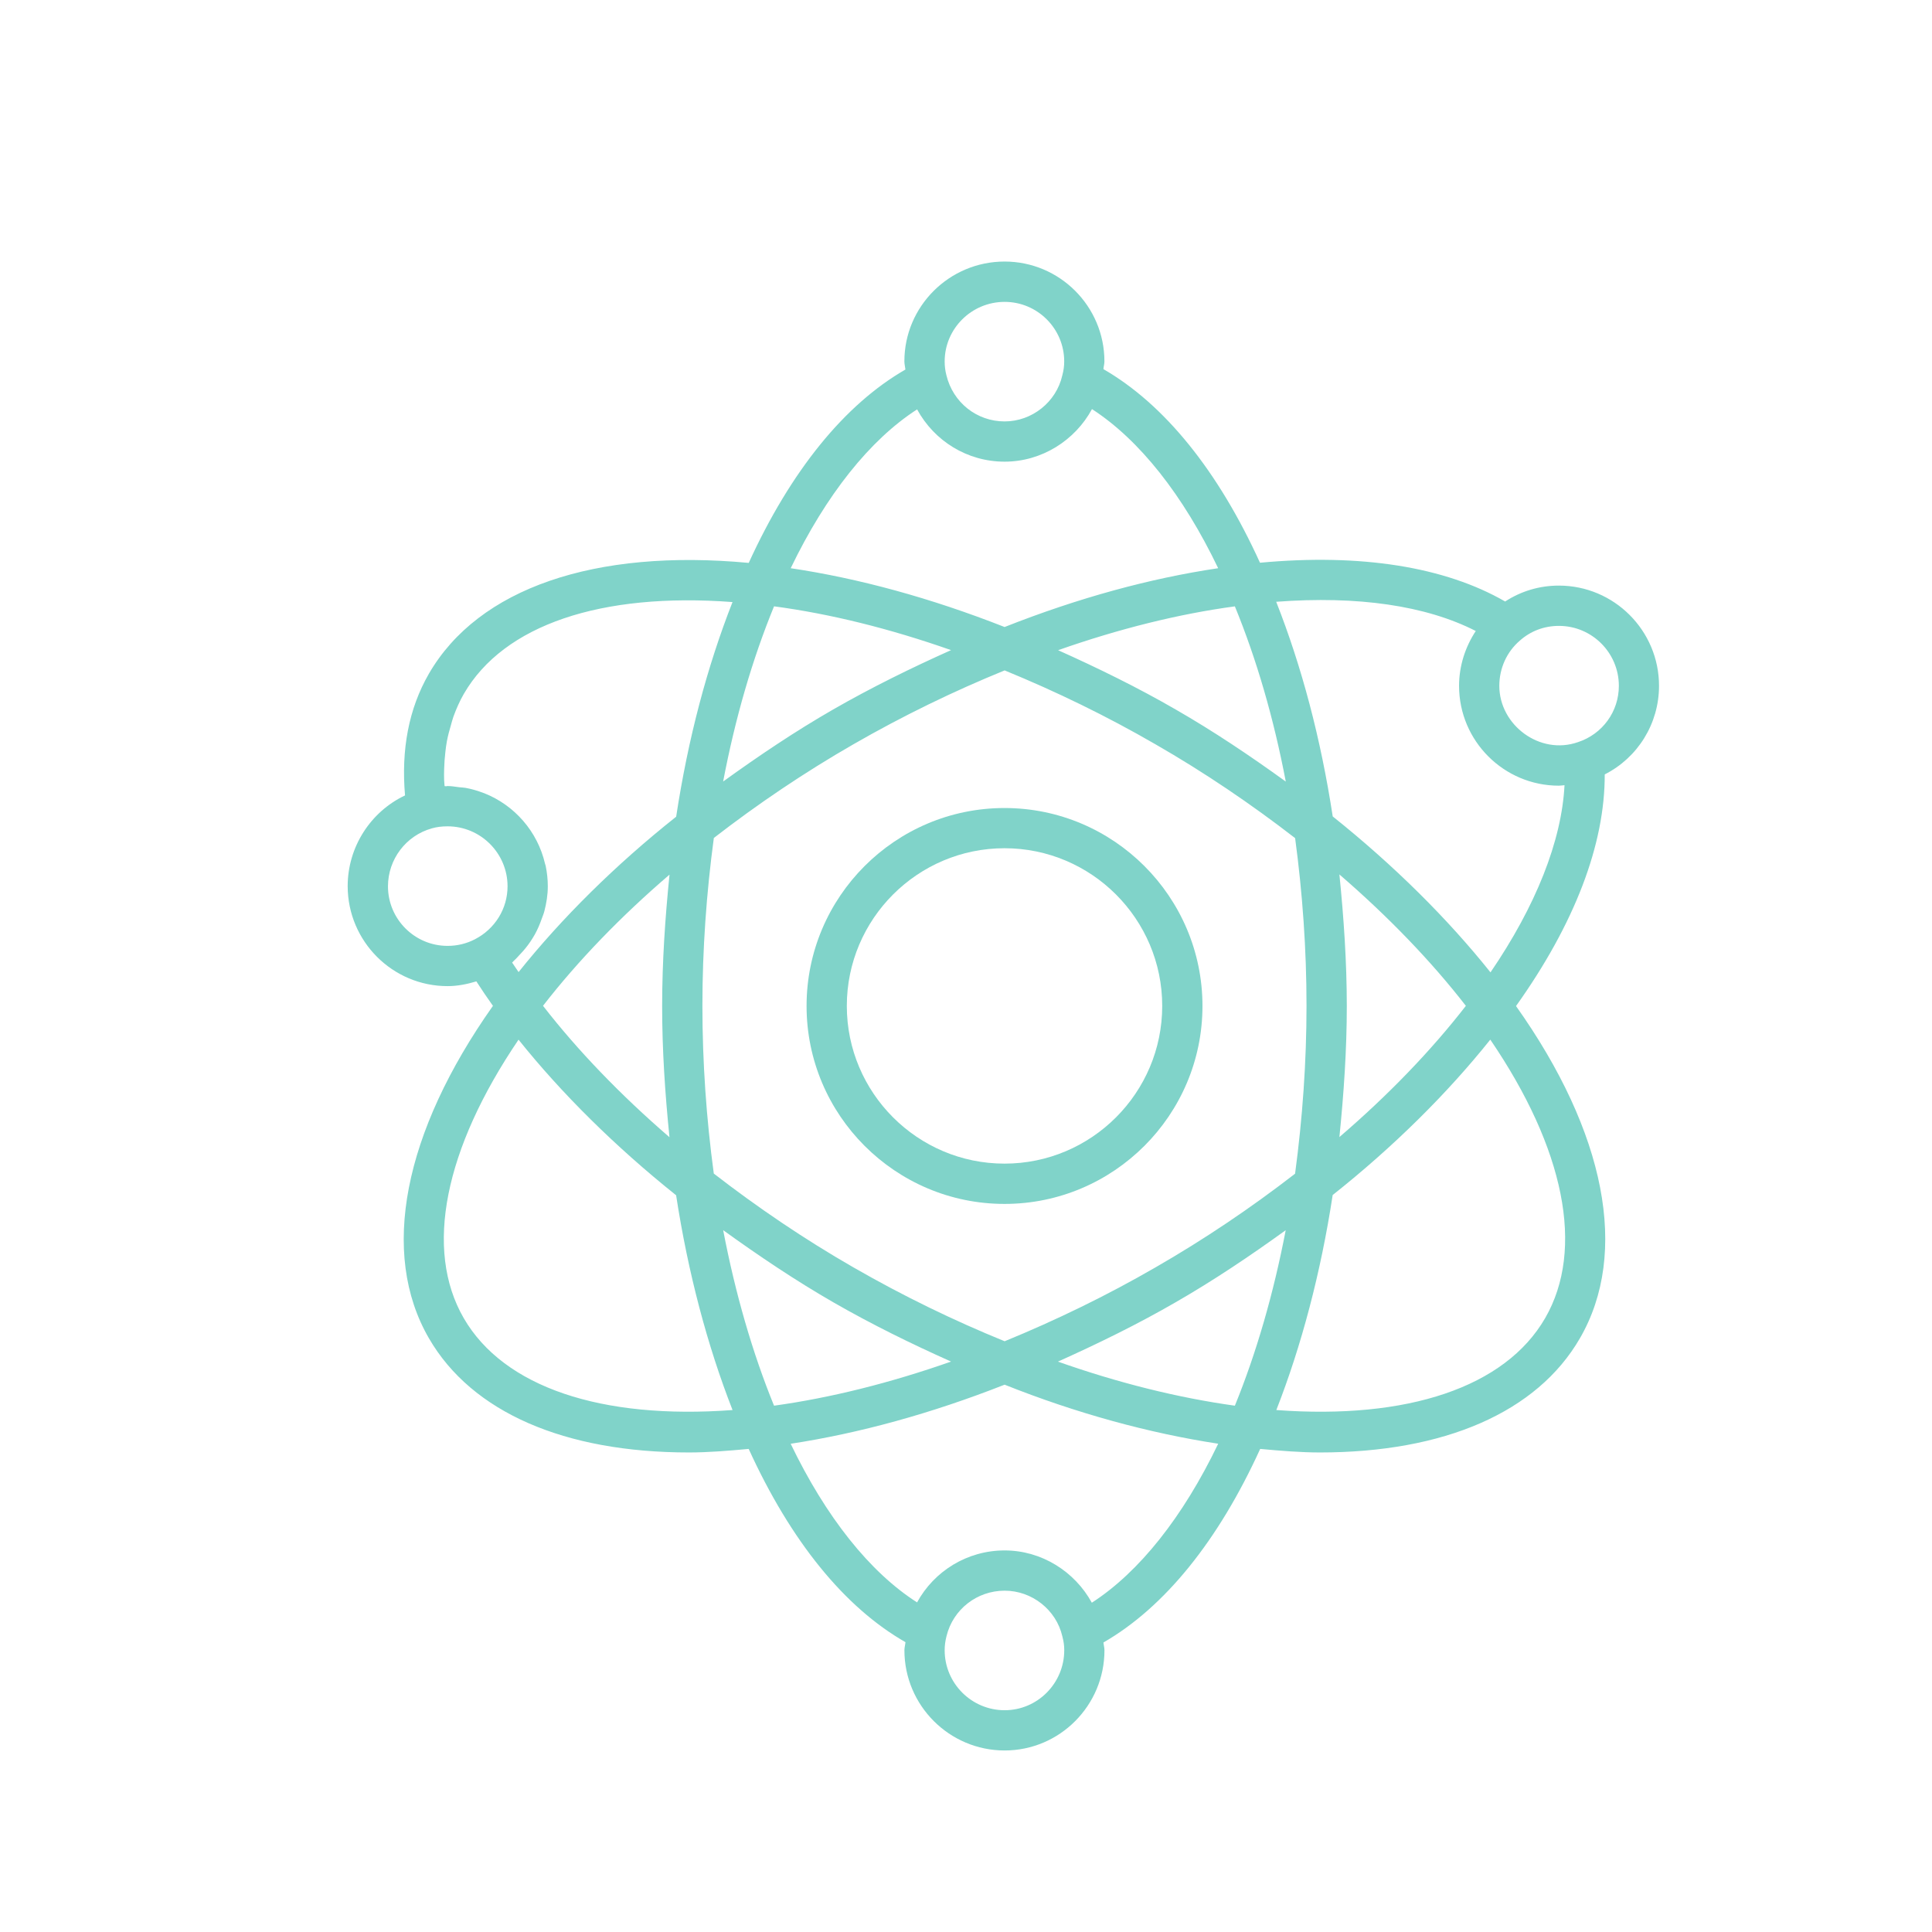
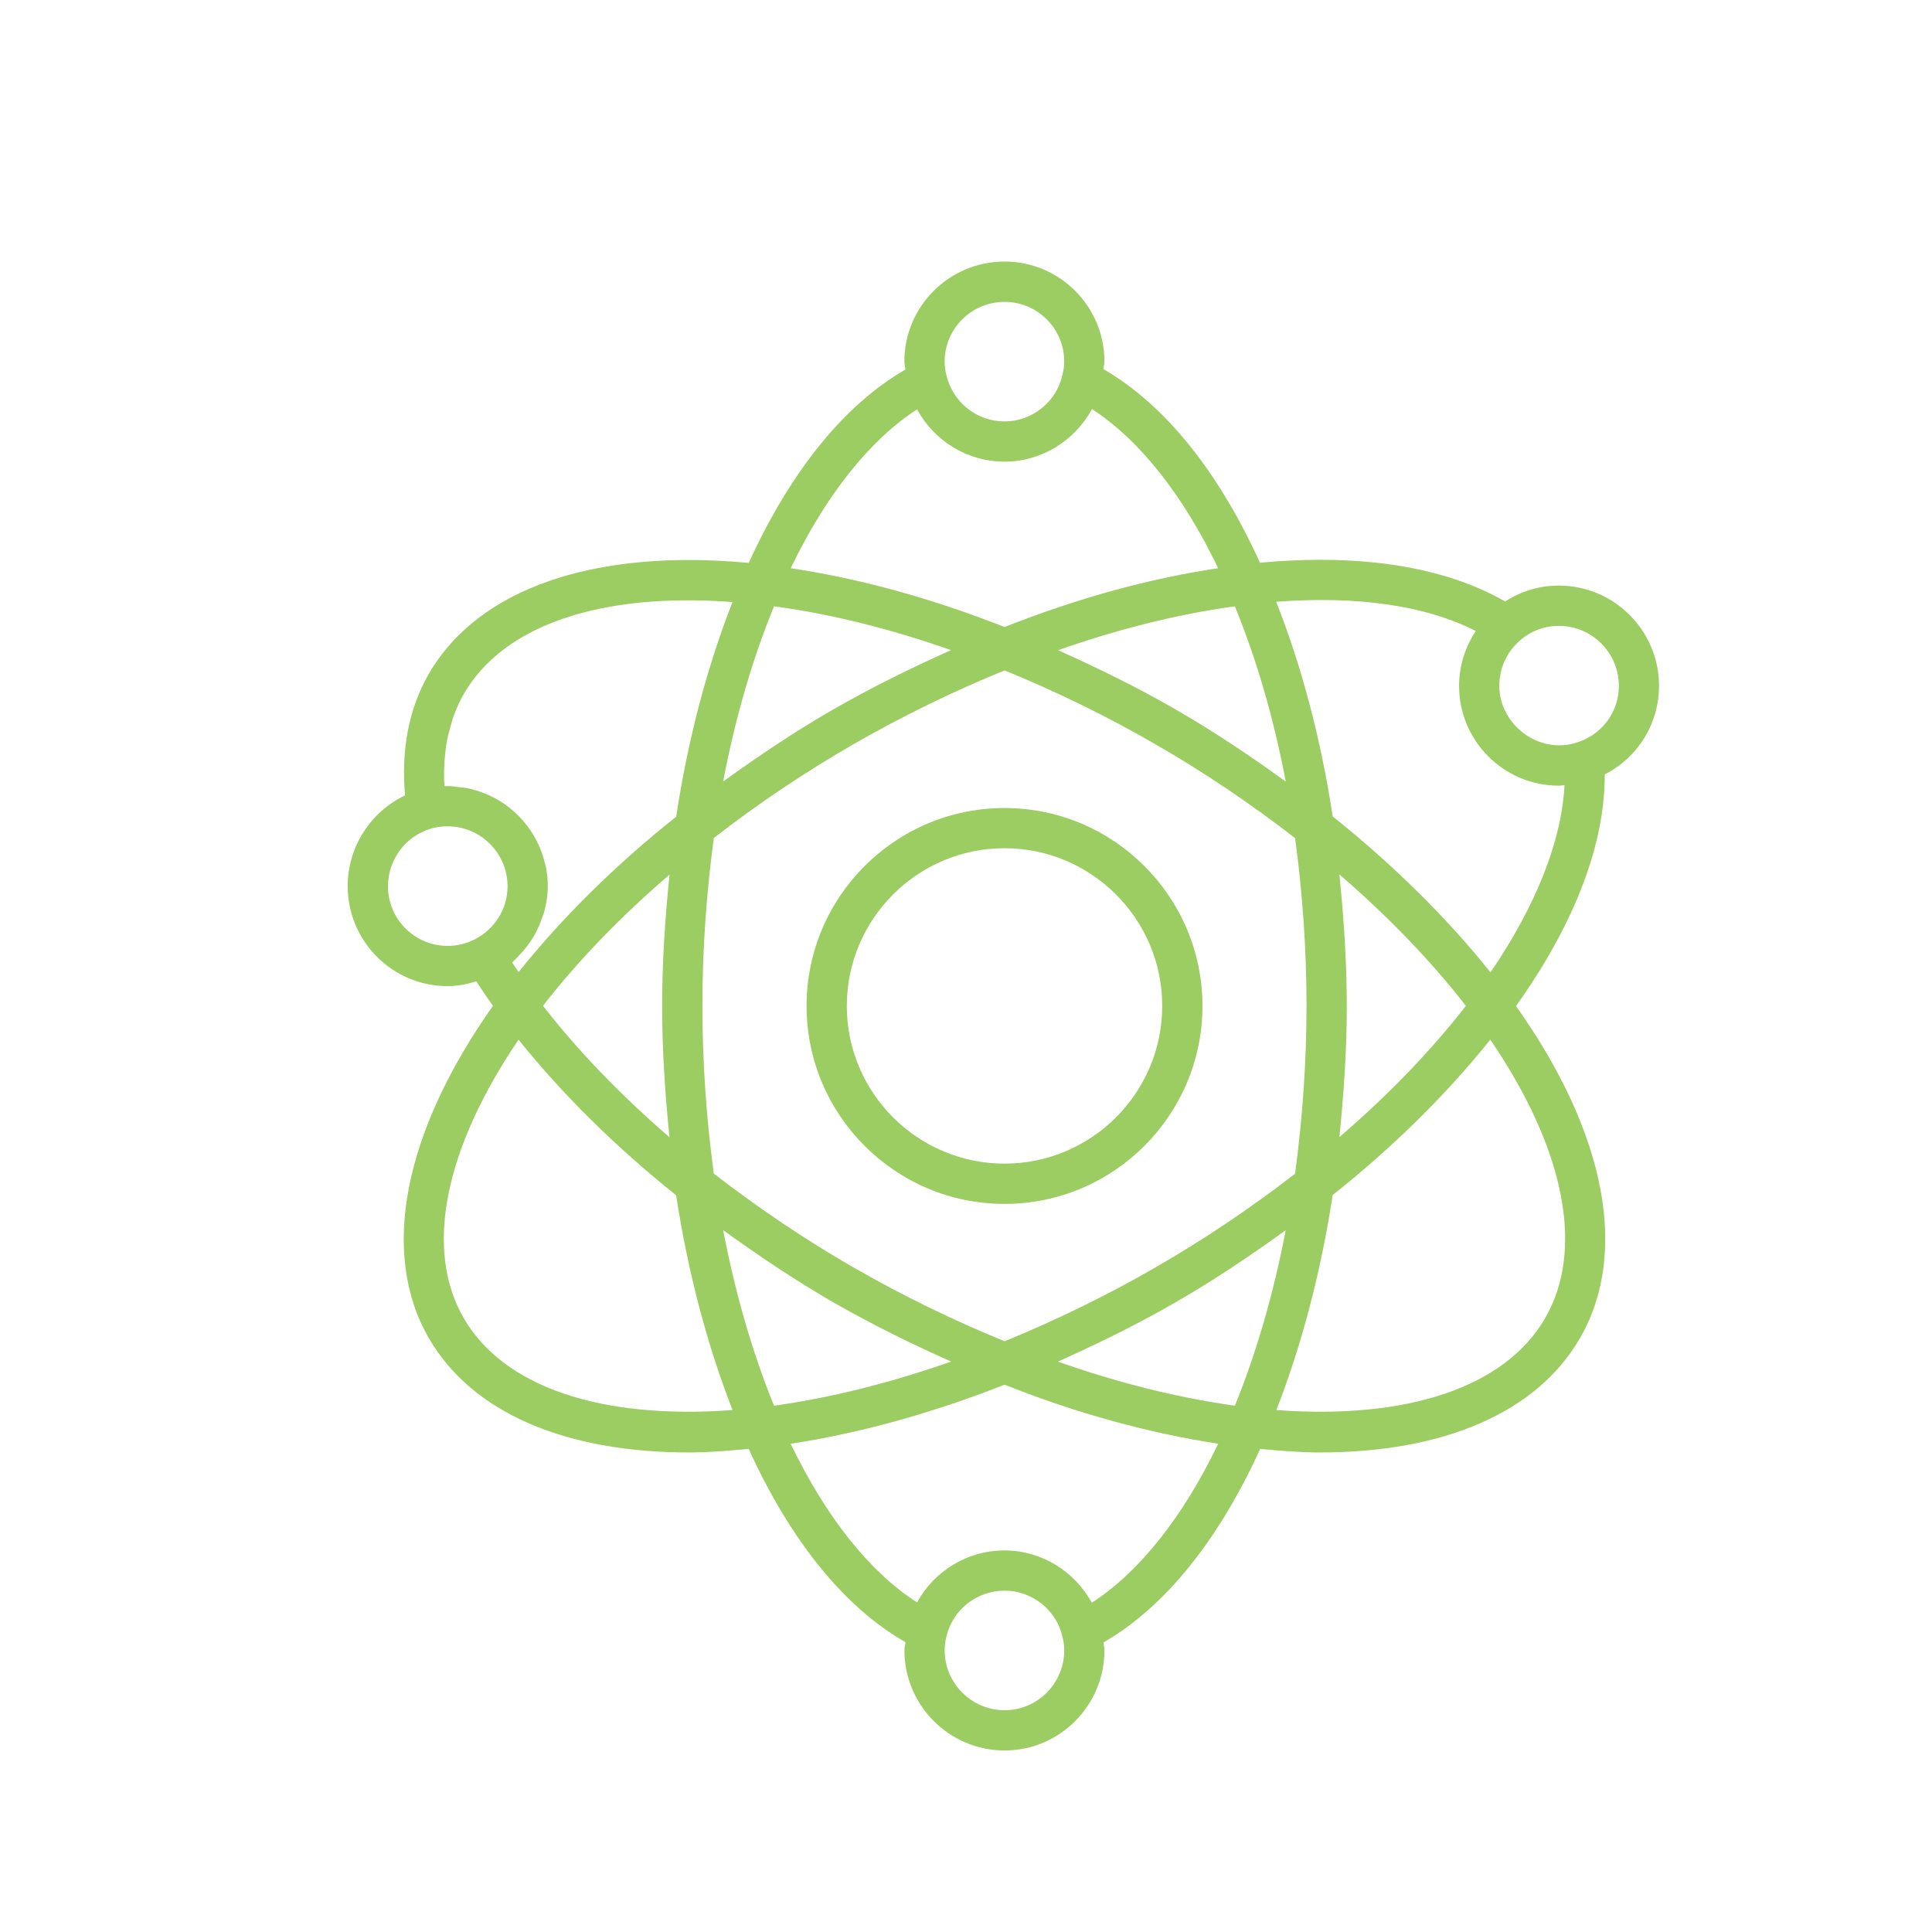
- <svg xmlns="http://www.w3.org/2000/svg" width="256px" height="256px" viewBox="0 0 48.00 48.00" id="Layer_1" version="1.1" xml:space="preserve" fill="#80d3c9" stroke="#80d3c9" stroke-width="0">
+ <svg xmlns="http://www.w3.org/2000/svg" width="256px" height="256px" viewBox="0 0 48.00 48.00" id="Layer_1" version="1.1" xml:space="preserve" fill="#9ccd62" stroke="#9ccd62" stroke-width="0">
  <g id="SVGRepo_bgCarrier" stroke-width="0" />
  <g id="SVGRepo_tracerCarrier" stroke-linecap="round" stroke-linejoin="round" stroke="#CCCCCC" stroke-width="0.48" />
  <g id="SVGRepo_iconCarrier">
-     <style type="text/css"> .st0{fill:#80d3c9;} </style>
+     <style type="text/css"> .st0{fill:#9ccd62;} </style>
    <path class="st0" d="M11.12,24.5c0.244,0,0.483-0.048,0.715-0.118c0.131,0.203,0.268,0.406,0.412,0.608 c-2.223,3.148-2.815,6.145-1.59,8.26c1.065,1.84,3.372,2.836,6.46,2.836c0.473,0,0.976-0.041,1.484-0.088 c1.045,2.292,2.381,3.937,3.895,4.801C22.49,40.867,22.47,40.931,22.47,41c0,1.373,1.117,2.49,2.49,2.49 c1.368,0,2.48-1.117,2.48-2.49c0-0.066-0.02-0.128-0.025-0.193c1.515-0.873,2.851-2.521,3.894-4.809 c0.507,0.047,1.011,0.088,1.483,0.088c3.088,0,5.395-0.996,6.46-2.836c1.229-2.121,0.639-5.117-1.587-8.255 c1.456-2.042,2.21-4.016,2.204-5.755c0.819-0.415,1.349-1.258,1.349-2.201c0-1.373-1.116-2.49-2.489-2.49 c-0.487,0-0.941,0.14-1.334,0.395c-1.499-0.864-3.589-1.196-6.091-0.963c-1.041-2.288-2.376-3.937-3.89-4.81 c0.005-0.064,0.025-0.127,0.025-0.193c0-1.368-1.112-2.48-2.48-2.48c-1.373,0-2.49,1.112-2.49,2.48c0,0.071,0.019,0.133,0.026,0.203 c-1.514,0.871-2.849,2.519-3.893,4.804c-3.823-0.358-6.717,0.629-7.946,2.753c-0.504,0.872-0.691,1.893-0.593,3.024 c-0.855,0.404-1.425,1.28-1.425,2.255C8.64,23.388,9.752,24.5,11.12,24.5z M19.231,15.064c1.399,0.187,2.872,0.552,4.398,1.088 c-0.979,0.439-1.96,0.918-2.928,1.474c-0.945,0.543-1.852,1.153-2.735,1.791C18.267,17.841,18.69,16.383,19.231,15.064z M30.68,15.065c0.541,1.319,0.964,2.777,1.265,4.353c-0.883-0.638-1.79-1.248-2.734-1.79c-0.946-0.547-1.929-1.028-2.923-1.474 C27.803,15.621,29.293,15.251,30.68,15.065z M30.68,34.924c-1.413-0.196-2.905-0.568-4.396-1.095 c0.995-0.447,1.98-0.928,2.925-1.475c0.945-0.543,1.852-1.153,2.734-1.79C31.641,32.14,31.212,33.62,30.68,34.924z M28.711,18.494 c1.208,0.694,2.37,1.481,3.466,2.329c0.184,1.368,0.283,2.767,0.283,4.167c0,1.396-0.1,2.794-0.284,4.17 c-1.095,0.848-2.258,1.632-3.467,2.327c-1.207,0.698-2.469,1.312-3.749,1.836c-1.253-0.51-2.517-1.122-3.76-1.837 c-1.208-0.694-2.37-1.481-3.466-2.329c-0.184-1.361-0.283-2.76-0.283-4.167c0-1.403,0.1-2.801,0.284-4.171 c1.095-0.848,2.258-1.632,3.465-2.326c1.243-0.715,2.507-1.327,3.76-1.837C26.241,17.181,27.502,17.794,28.711,18.494z M33.277,21.725c1.216,1.049,2.283,2.157,3.142,3.265c-0.863,1.113-1.929,2.219-3.142,3.26c0.109-1.08,0.184-2.169,0.184-3.259 C33.46,23.896,33.386,22.806,33.277,21.725z M19.231,34.924c-0.533-1.304-0.962-2.785-1.264-4.361 c0.883,0.637,1.79,1.247,2.734,1.791c0.969,0.557,1.949,1.036,2.928,1.474C22.108,34.362,20.636,34.729,19.231,34.924z M16.633,28.254c-1.215-1.048-2.281-2.155-3.142-3.265c0.863-1.113,1.93-2.219,3.143-3.259c-0.109,1.077-0.183,2.164-0.183,3.259 C16.45,26.088,16.524,27.177,16.633,28.254z M11.522,32.75c-0.989-1.708-0.478-4.208,1.361-6.92c1.064,1.33,2.396,2.652,3.915,3.866 c0.295,1.924,0.778,3.743,1.402,5.336C14.941,35.274,12.517,34.466,11.522,32.75z M24.96,42.49c-0.821,0-1.49-0.668-1.49-1.49 c0-0.118,0.015-0.232,0.046-0.352c0.163-0.665,0.757-1.128,1.444-1.128c0.68,0,1.281,0.476,1.433,1.132 c0.001,0.005,0.003,0.011,0.004,0.017c0.03,0.111,0.044,0.217,0.044,0.331C26.44,41.822,25.776,42.49,24.96,42.49z M27.126,39.819 c-0.424-0.776-1.25-1.299-2.166-1.299c-0.93,0-1.75,0.513-2.176,1.291c-1.175-0.751-2.265-2.121-3.14-3.941 c1.698-0.26,3.479-0.746,5.315-1.468c1.778,0.709,3.59,1.205,5.307,1.467C29.392,37.688,28.302,39.06,27.126,39.819z M38.388,32.75 c-0.994,1.717-3.42,2.524-6.678,2.282c0.623-1.592,1.105-3.41,1.4-5.342c1.518-1.204,2.849-2.525,3.916-3.861 C38.87,28.534,39.38,31.035,38.388,32.75z M40.22,17.04c0,0.636-0.404,1.197-1.015,1.398c-0.95,0.333-1.955-0.425-1.955-1.398 c0-0.437,0.185-0.845,0.511-1.125c0.27-0.239,0.605-0.365,0.97-0.365C39.552,15.55,40.22,16.218,40.22,17.04z M36.665,15.677 c-0.262,0.399-0.415,0.868-0.415,1.363c0,1.368,1.112,2.48,2.48,2.48c0.046,0,0.093-0.009,0.14-0.012 c-0.071,1.384-0.711,2.998-1.839,4.65c-1.064-1.332-2.397-2.657-3.92-3.874c-0.297-1.943-0.772-3.728-1.404-5.333 C33.734,14.799,35.427,15.045,36.665,15.677z M24.96,7.5c0.816,0,1.48,0.664,1.48,1.48c0,0.114-0.014,0.22-0.048,0.349 c-0.15,0.661-0.753,1.141-1.433,1.141c-0.688,0-1.282-0.467-1.446-1.148C23.484,9.212,23.47,9.098,23.47,8.98 C23.47,8.164,24.139,7.5,24.96,7.5z M22.785,10.171c0.427,0.785,1.245,1.299,2.175,1.299c0.921,0,1.75-0.529,2.17-1.306 c1.176,0.76,2.263,2.133,3.135,3.953c-1.693,0.252-3.471,0.736-5.306,1.461c-1.845-0.725-3.625-1.209-5.314-1.461 C20.52,12.3,21.609,10.929,22.785,10.171z M18.199,14.958c-0.629,1.603-1.103,3.385-1.4,5.333c-1.516,1.203-2.846,2.524-3.915,3.86 c-0.054-0.079-0.108-0.157-0.16-0.236c0.017-0.015,0.03-0.033,0.047-0.049c0.051-0.045,0.093-0.095,0.139-0.144 c0.099-0.102,0.188-0.21,0.267-0.327c0.04-0.06,0.078-0.12,0.113-0.183c0.069-0.125,0.124-0.255,0.171-0.39 c0.021-0.061,0.047-0.119,0.063-0.182c0.052-0.2,0.086-0.406,0.086-0.62c0-0.174-0.019-0.344-0.053-0.509 c-0.004-0.018-0.012-0.034-0.016-0.052c-0.186-0.803-0.759-1.455-1.513-1.753c-0.006-0.002-0.012-0.003-0.017-0.005 c-0.143-0.055-0.291-0.099-0.446-0.127c-0.05-0.009-0.102-0.009-0.152-0.015c-0.097-0.012-0.192-0.03-0.292-0.03 c-0.014,0-0.025,0.005-0.038,0.005c-0.012,0-0.024-0.003-0.037-0.003c-0.003-0.051-0.011-0.105-0.012-0.156 c-0.003-0.093-0.002-0.184,0.001-0.275c0.004-0.142,0.014-0.28,0.03-0.416c0.01-0.087,0.02-0.174,0.036-0.258 c0.026-0.141,0.062-0.276,0.102-0.41c0.021-0.07,0.037-0.142,0.062-0.21c0.072-0.197,0.155-0.387,0.259-0.567 C12.517,15.524,14.934,14.713,18.199,14.958z M10.731,20.58c0.112-0.033,0.242-0.05,0.389-0.05c0.821,0,1.49,0.668,1.49,1.49 c0,0.554-0.31,1.058-0.811,1.316c-0.21,0.109-0.438,0.164-0.68,0.164c-0.816,0-1.48-0.664-1.48-1.48 C9.64,21.35,10.085,20.759,10.731,20.58z" />
    <path class="st0" d="M24.957,29.911c2.712,0,4.918-2.207,4.918-4.918s-2.206-4.918-4.918-4.918s-4.918,2.206-4.918,4.918 S22.245,29.911,24.957,29.911z M24.957,21.074c2.16,0,3.918,1.758,3.918,3.918c0,2.161-1.758,3.918-3.918,3.918 s-3.918-1.758-3.918-3.918C21.039,22.832,22.797,21.074,24.957,21.074z" />
  </g>
</svg>
